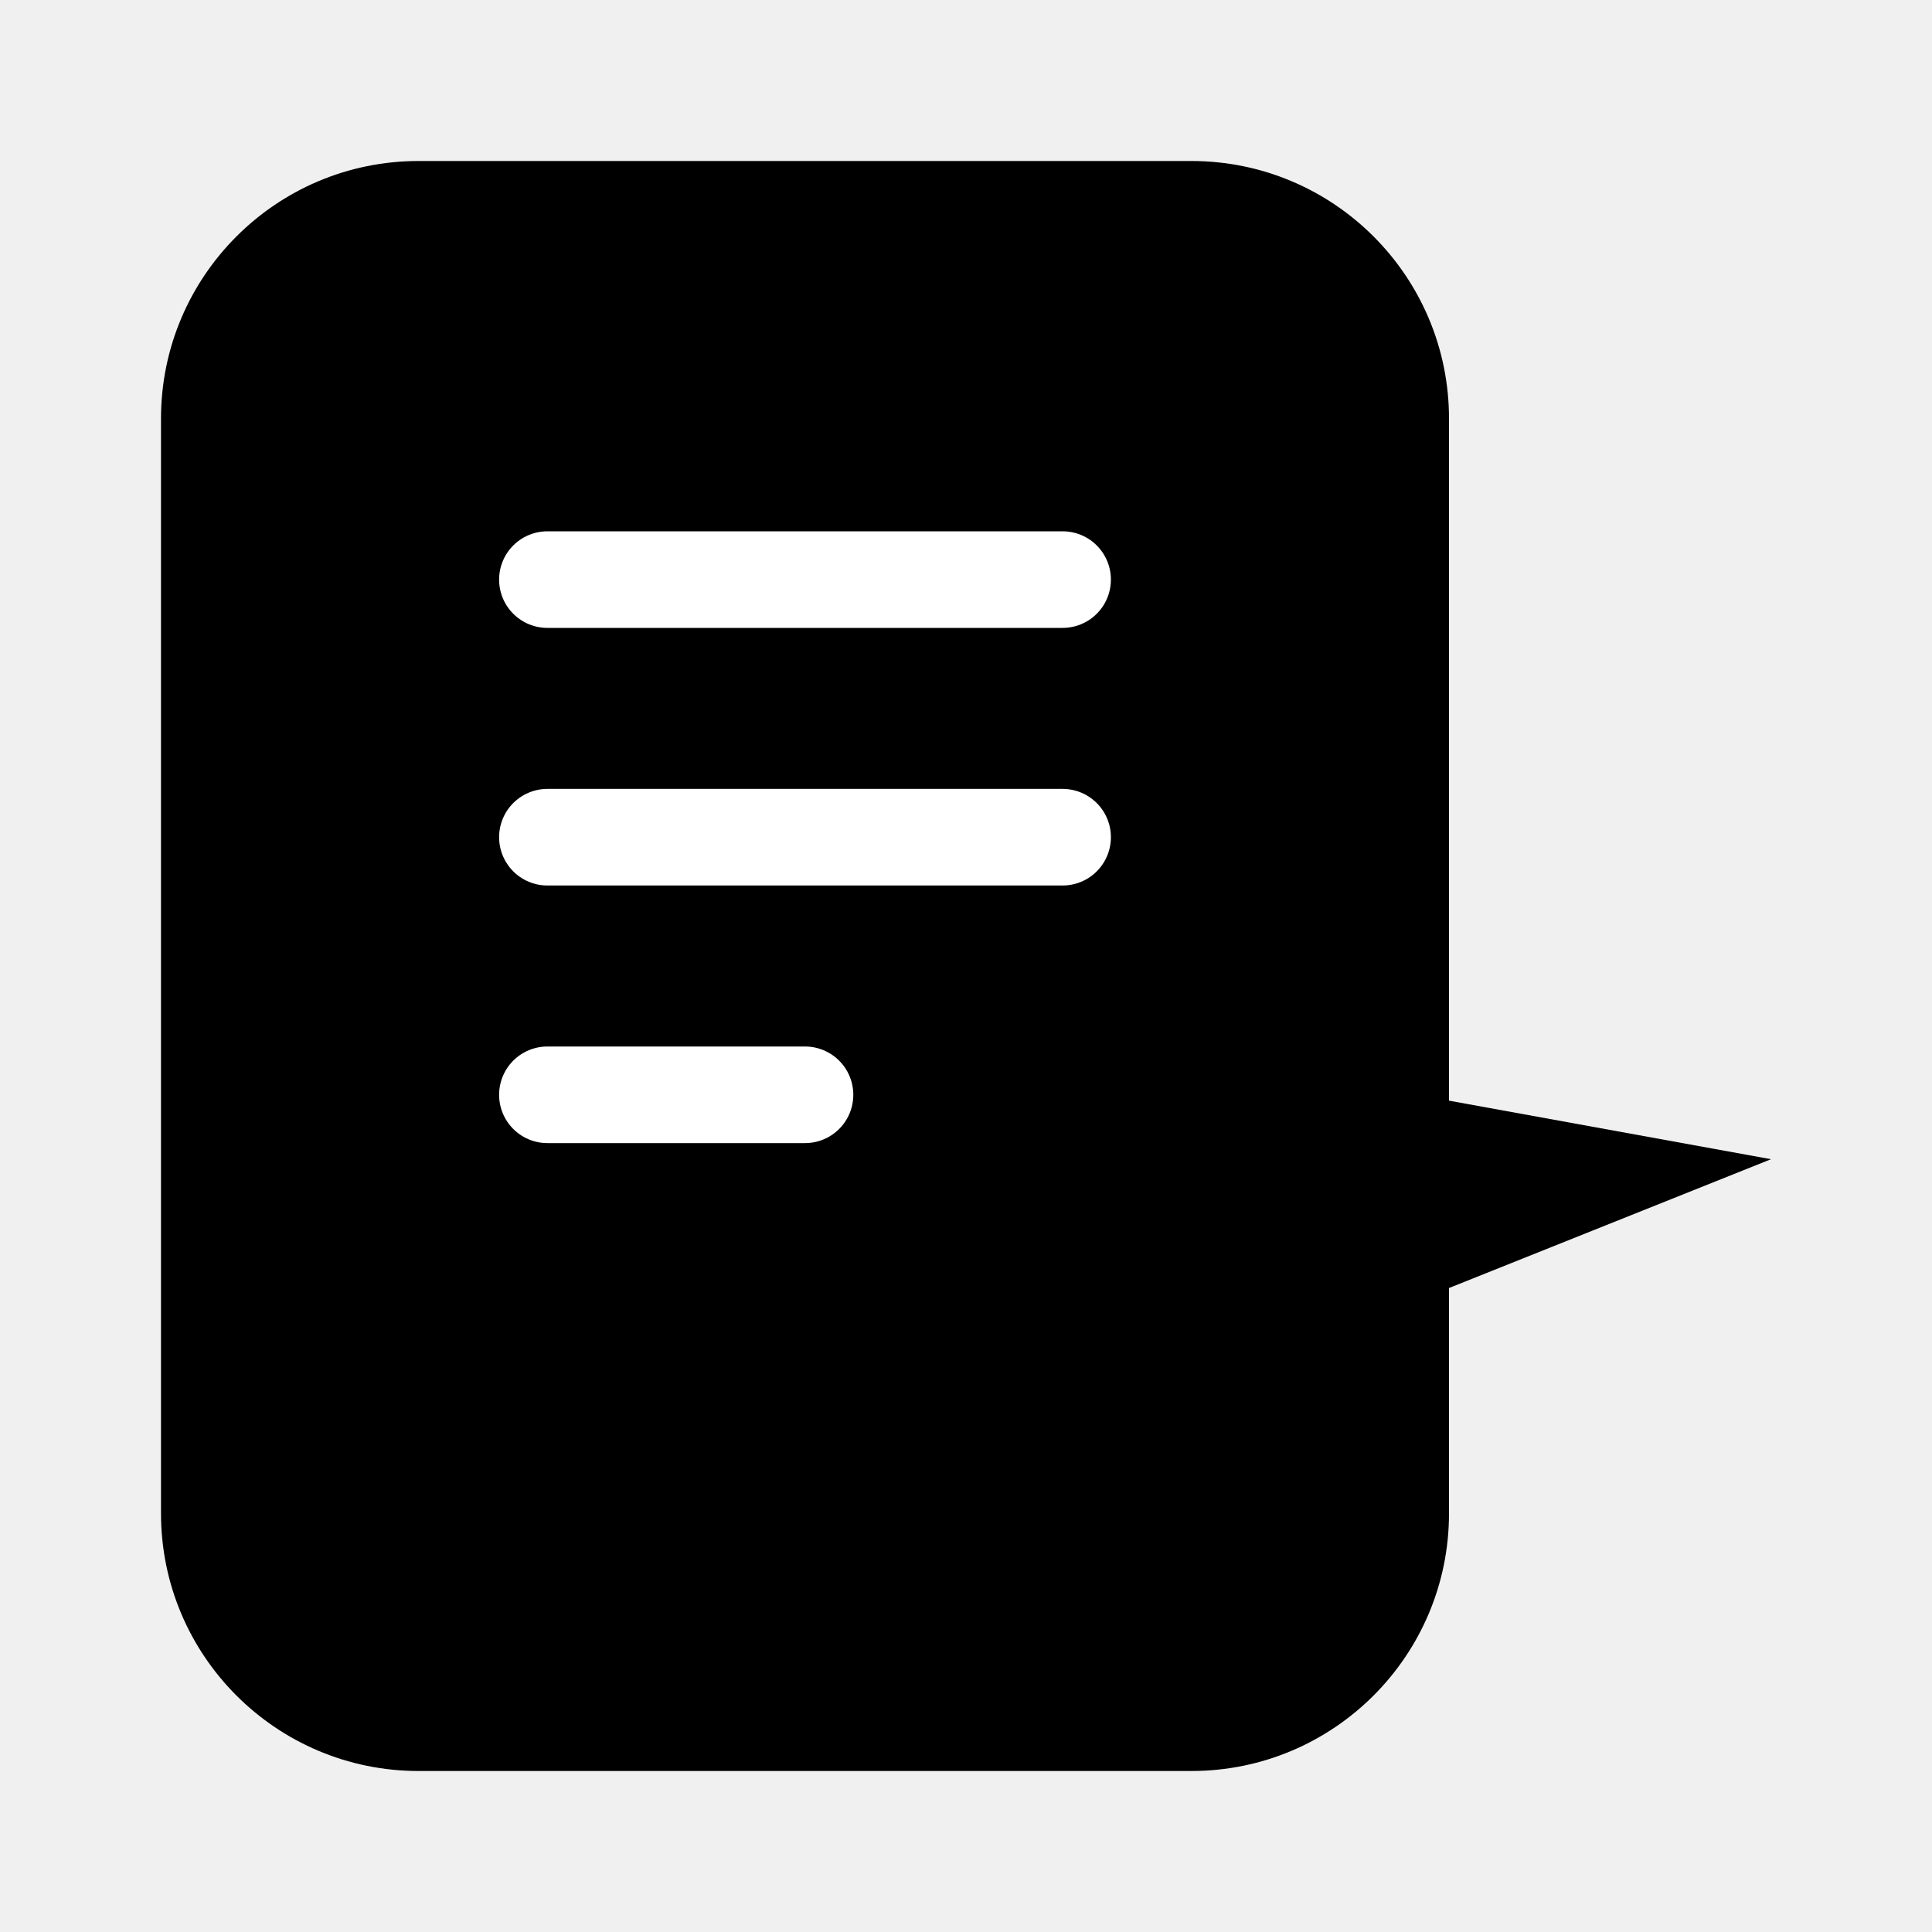
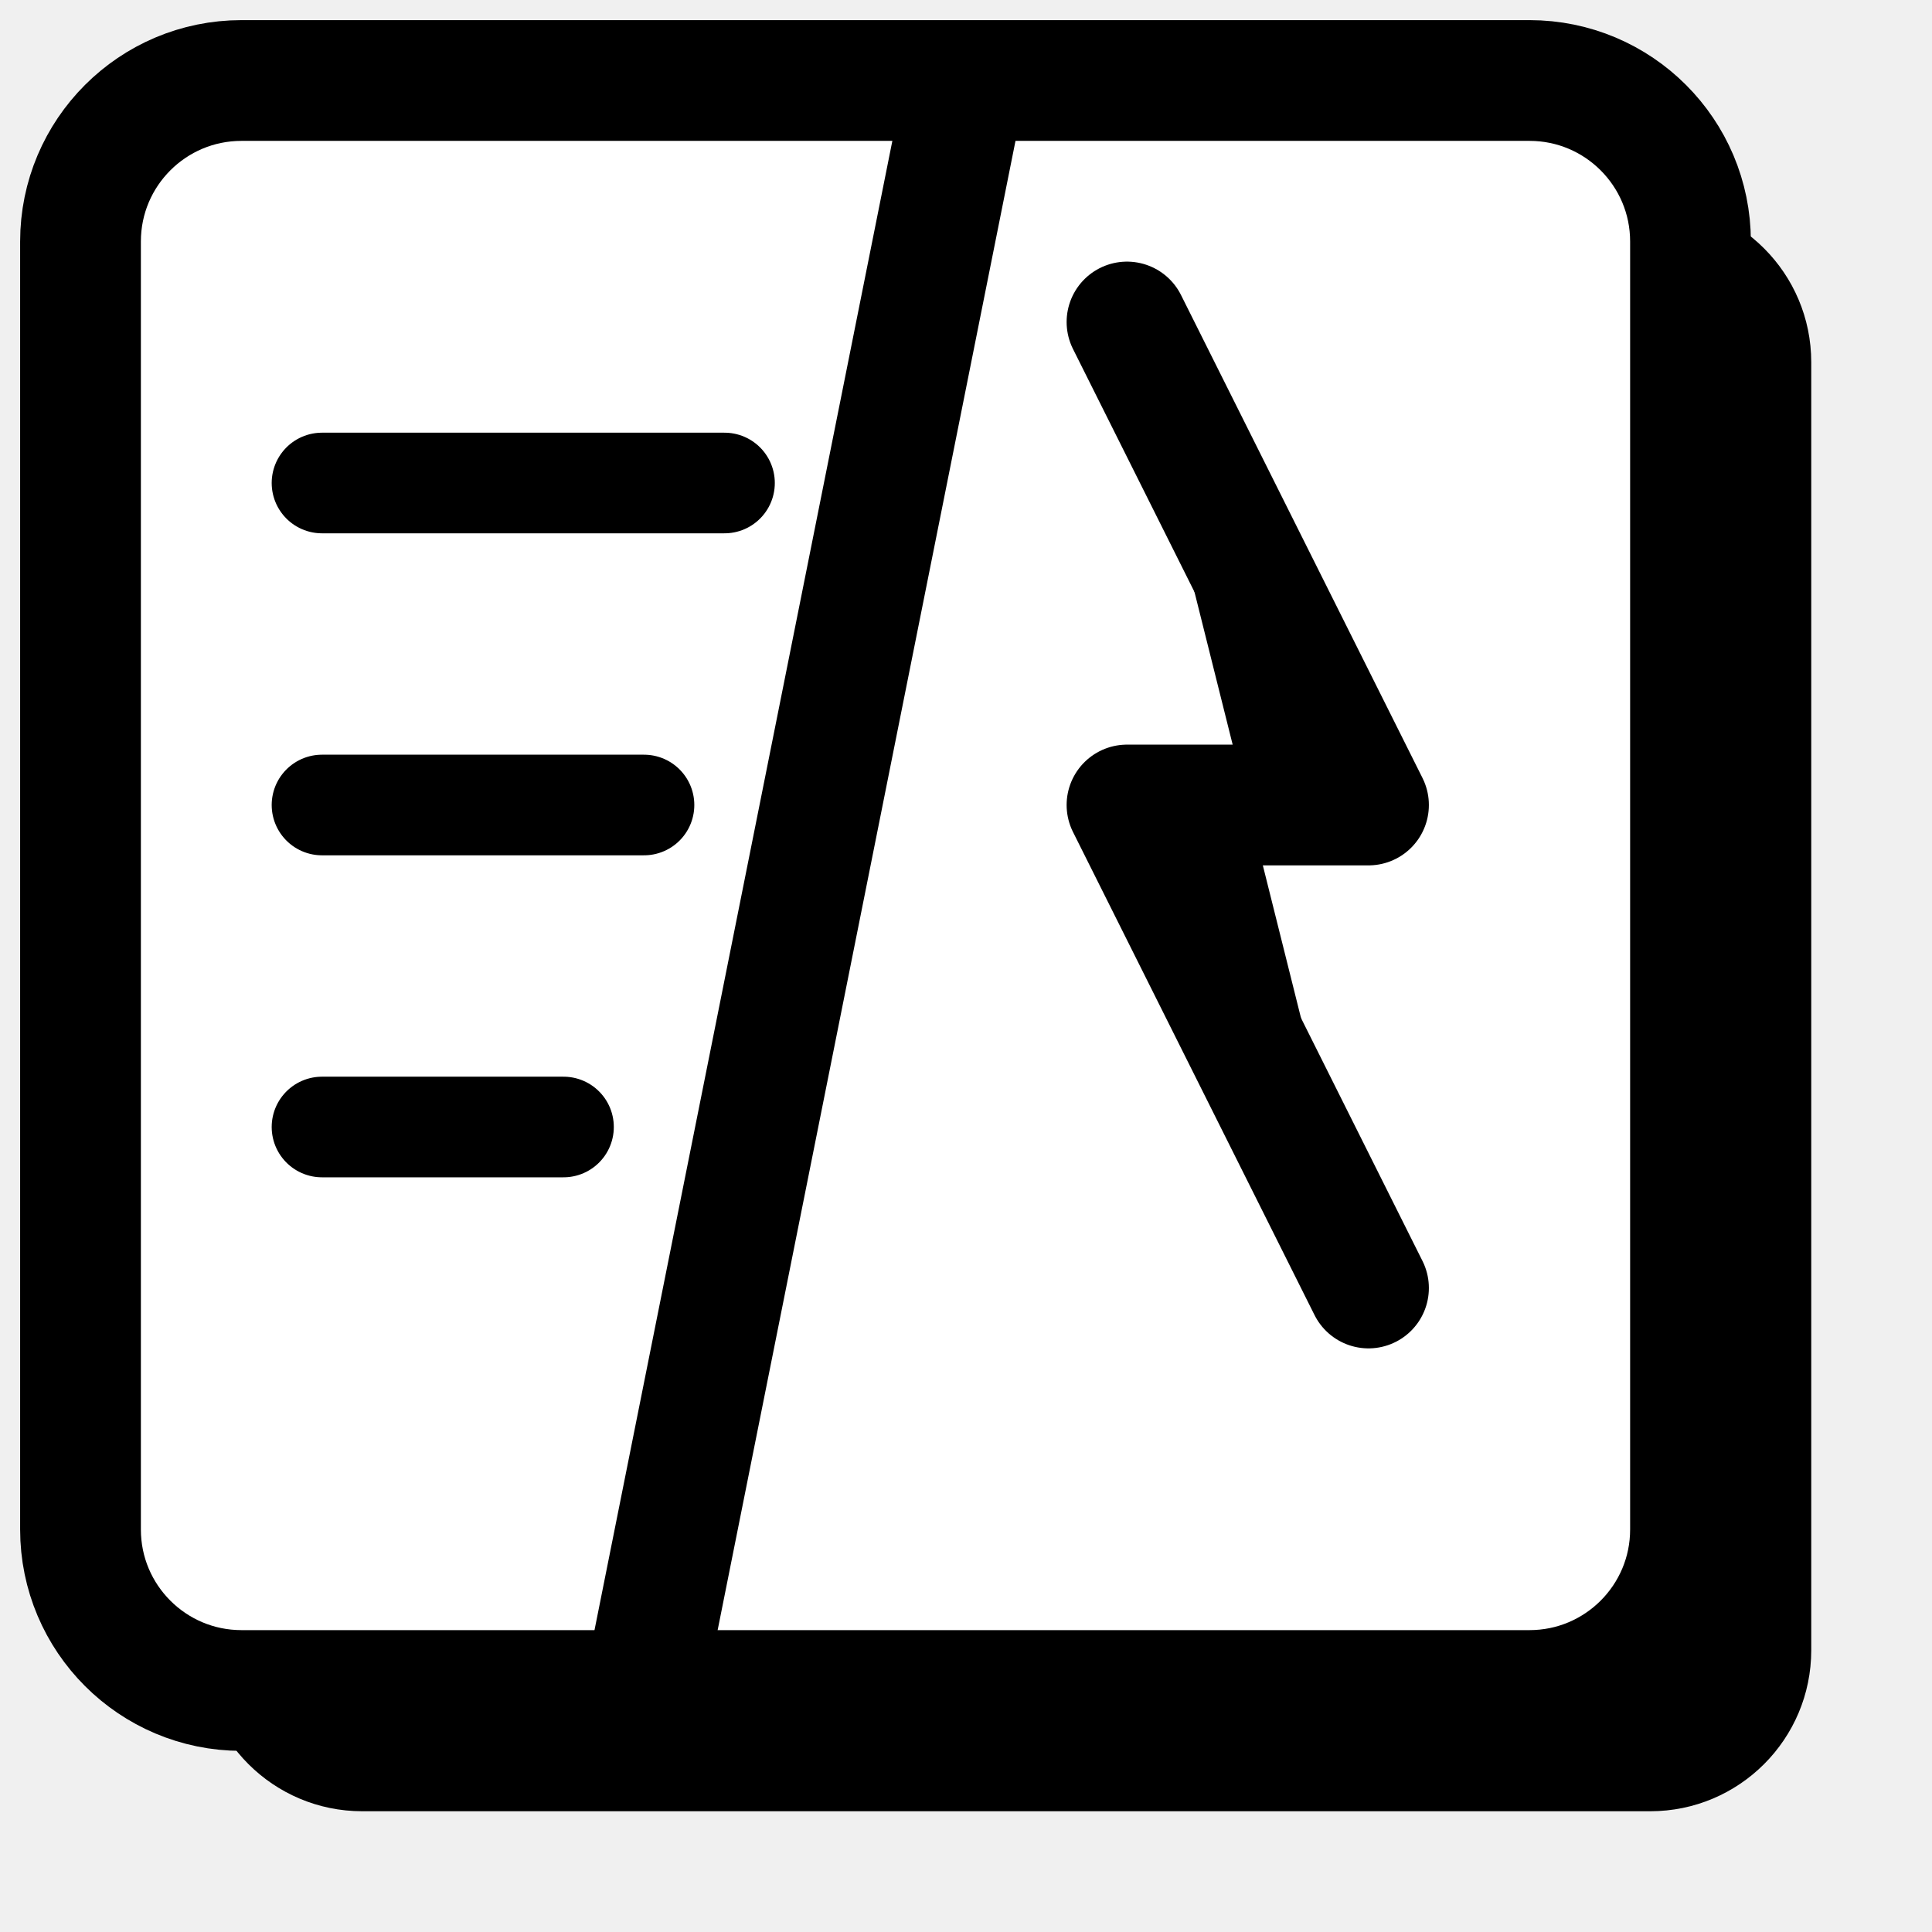
- <svg xmlns="http://www.w3.org/2000/svg" width="64" height="64" viewBox="0 0 60 60">
-   <rect x="5" y="5" width="40" height="50" rx="8" fill="black" />
-   <path d="M17 18H33" stroke="white" stroke-width="3" stroke-linecap="round" />
-   <path d="M17 26H33" stroke="white" stroke-width="3" stroke-linecap="round" />
-   <path d="M17 34H25" stroke="white" stroke-width="3" stroke-linecap="round" />
-   <path d="M33 32L41 50L45 40L55 36L33 32Z" fill="black" />
+ <svg xmlns="http://www.w3.org/2000/svg" width="48" height="48" viewBox="0 0 48 48">
+   <rect x="5" y="5" width="40" height="40" rx="4" fill="black" />
+   <rect x="2" y="2" width="40" height="40" rx="4" fill="white" stroke="black" stroke-width="3" />
+   <path d="m24 2-8 40" stroke="black" stroke-width="3" />
+   <path stroke="black" stroke-width="2.5" stroke-linecap="round" d="M8 12h10M8 20h8M8 28h6" />
+   <path d="m28 8 6 12h-6l6 12" stroke="black" stroke-width="3" stroke-linecap="round" stroke-linejoin="round" />
</svg>
